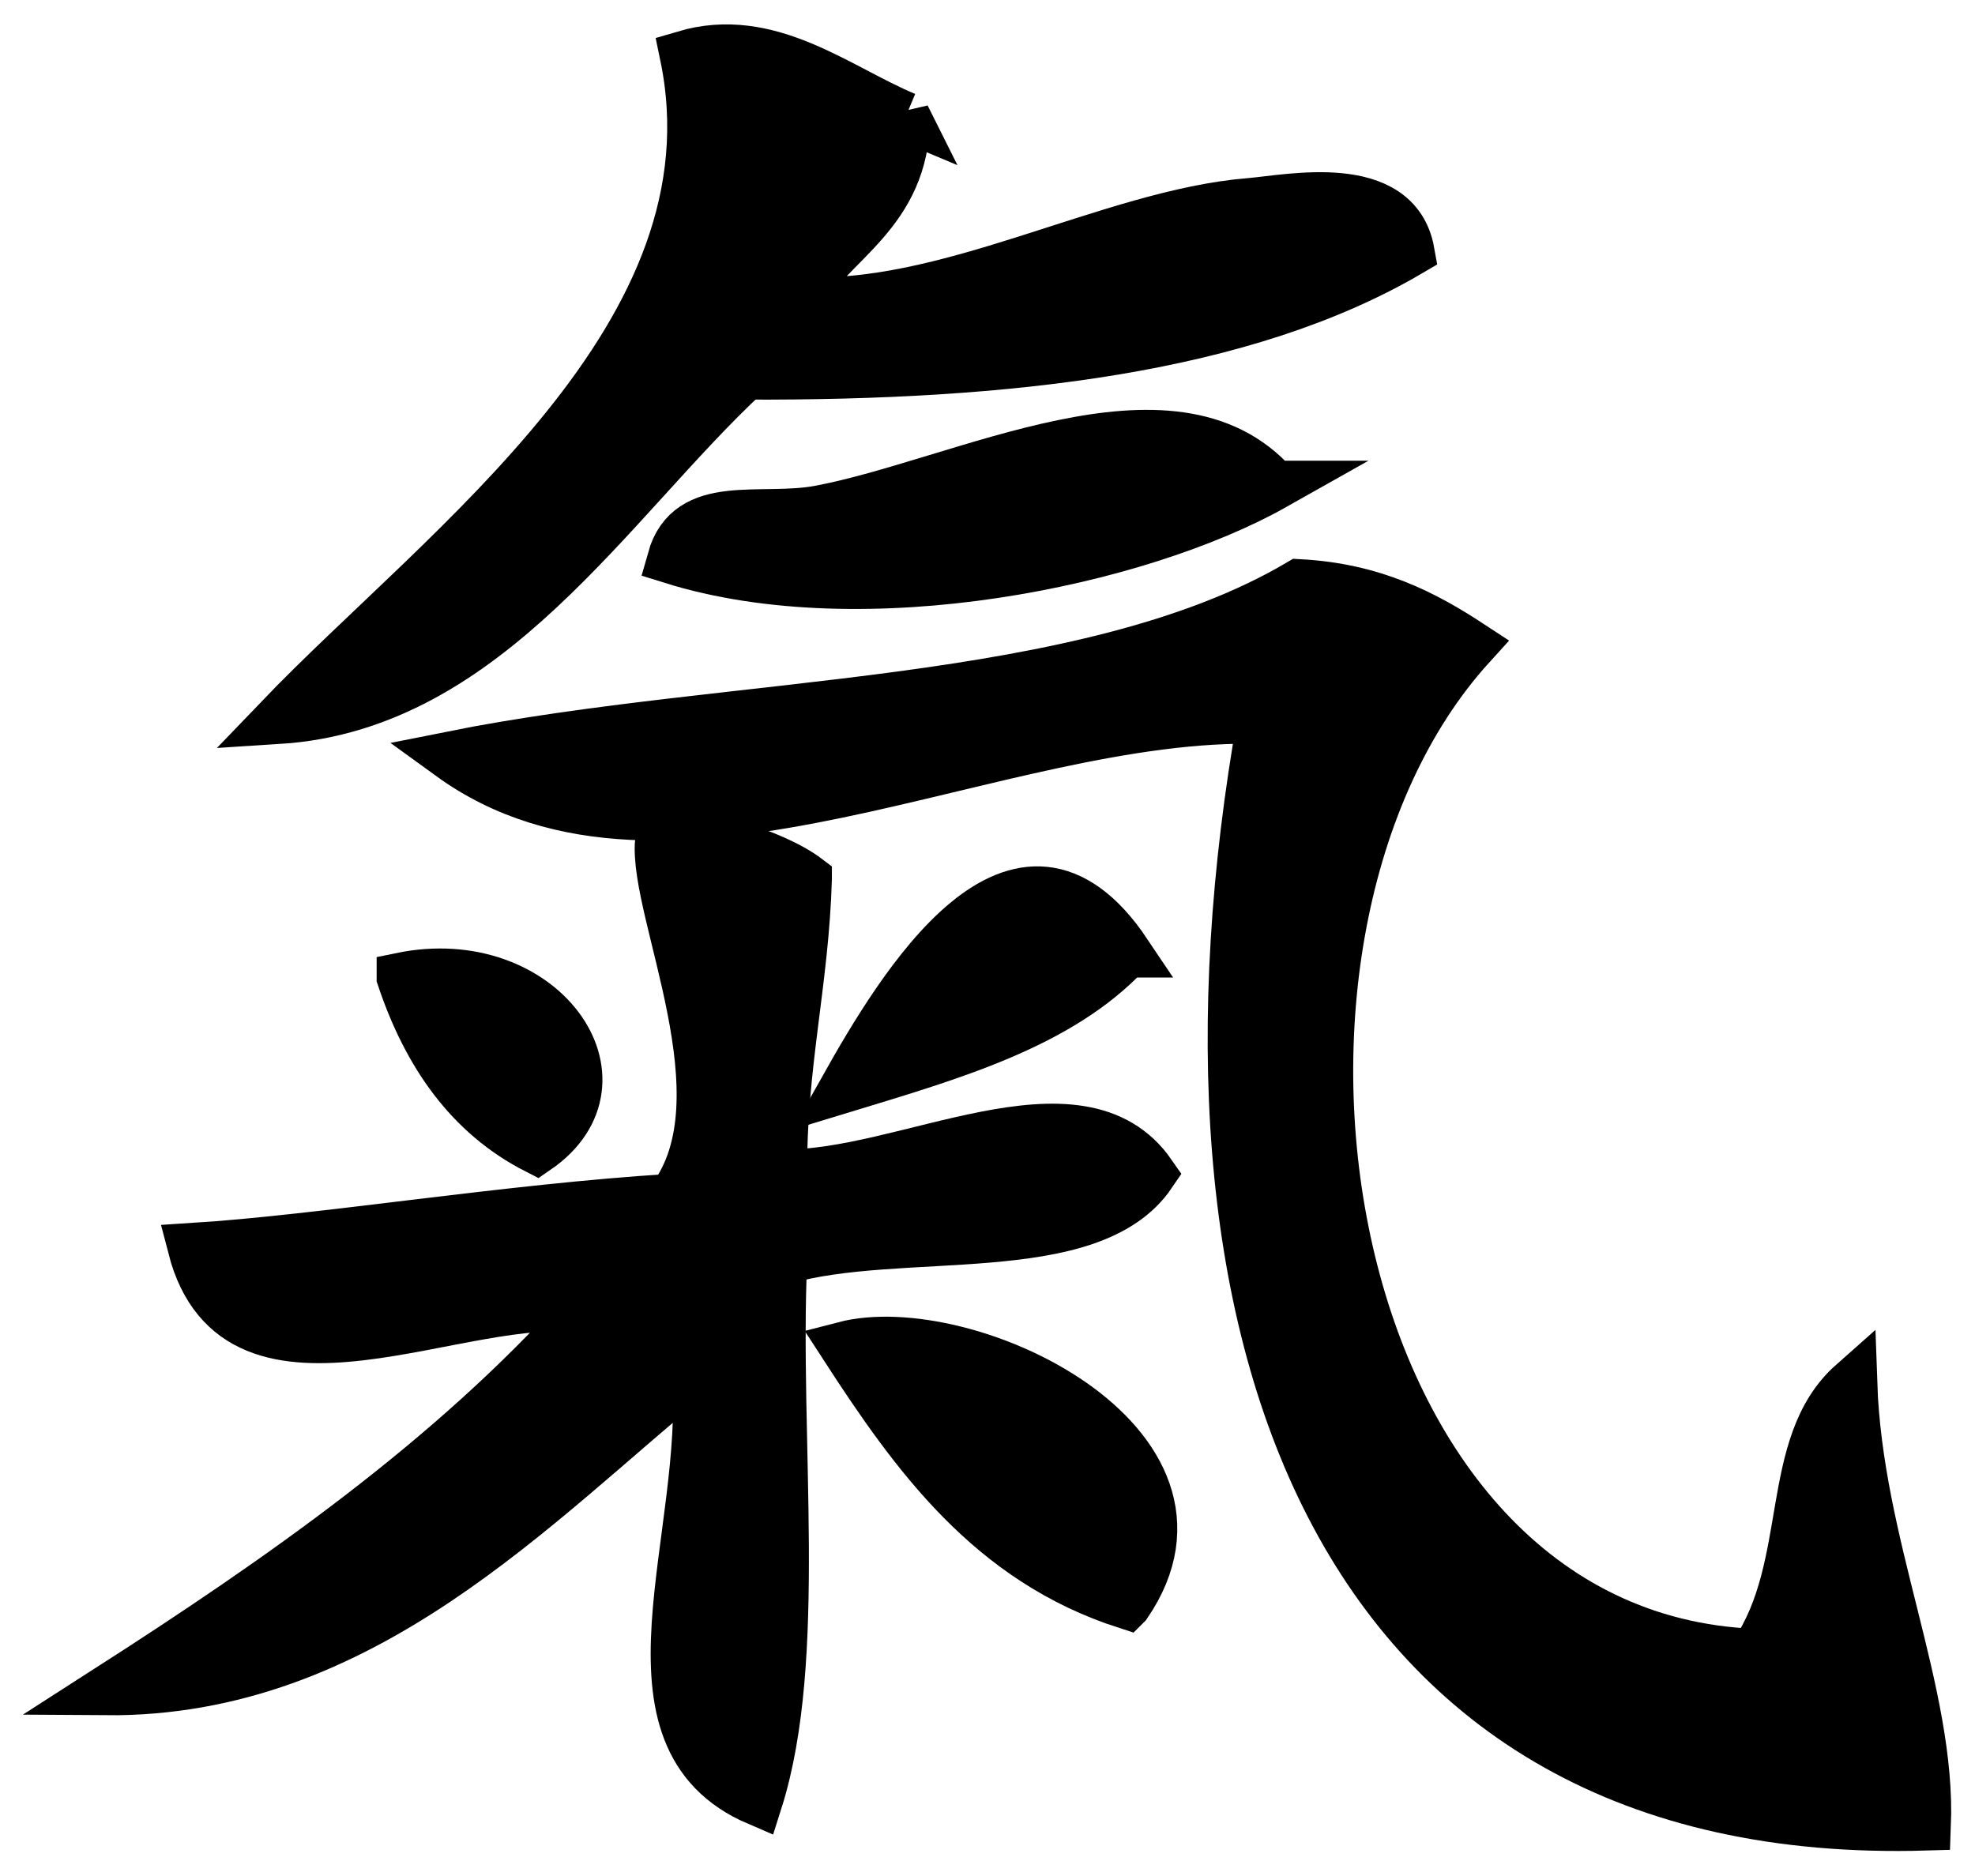
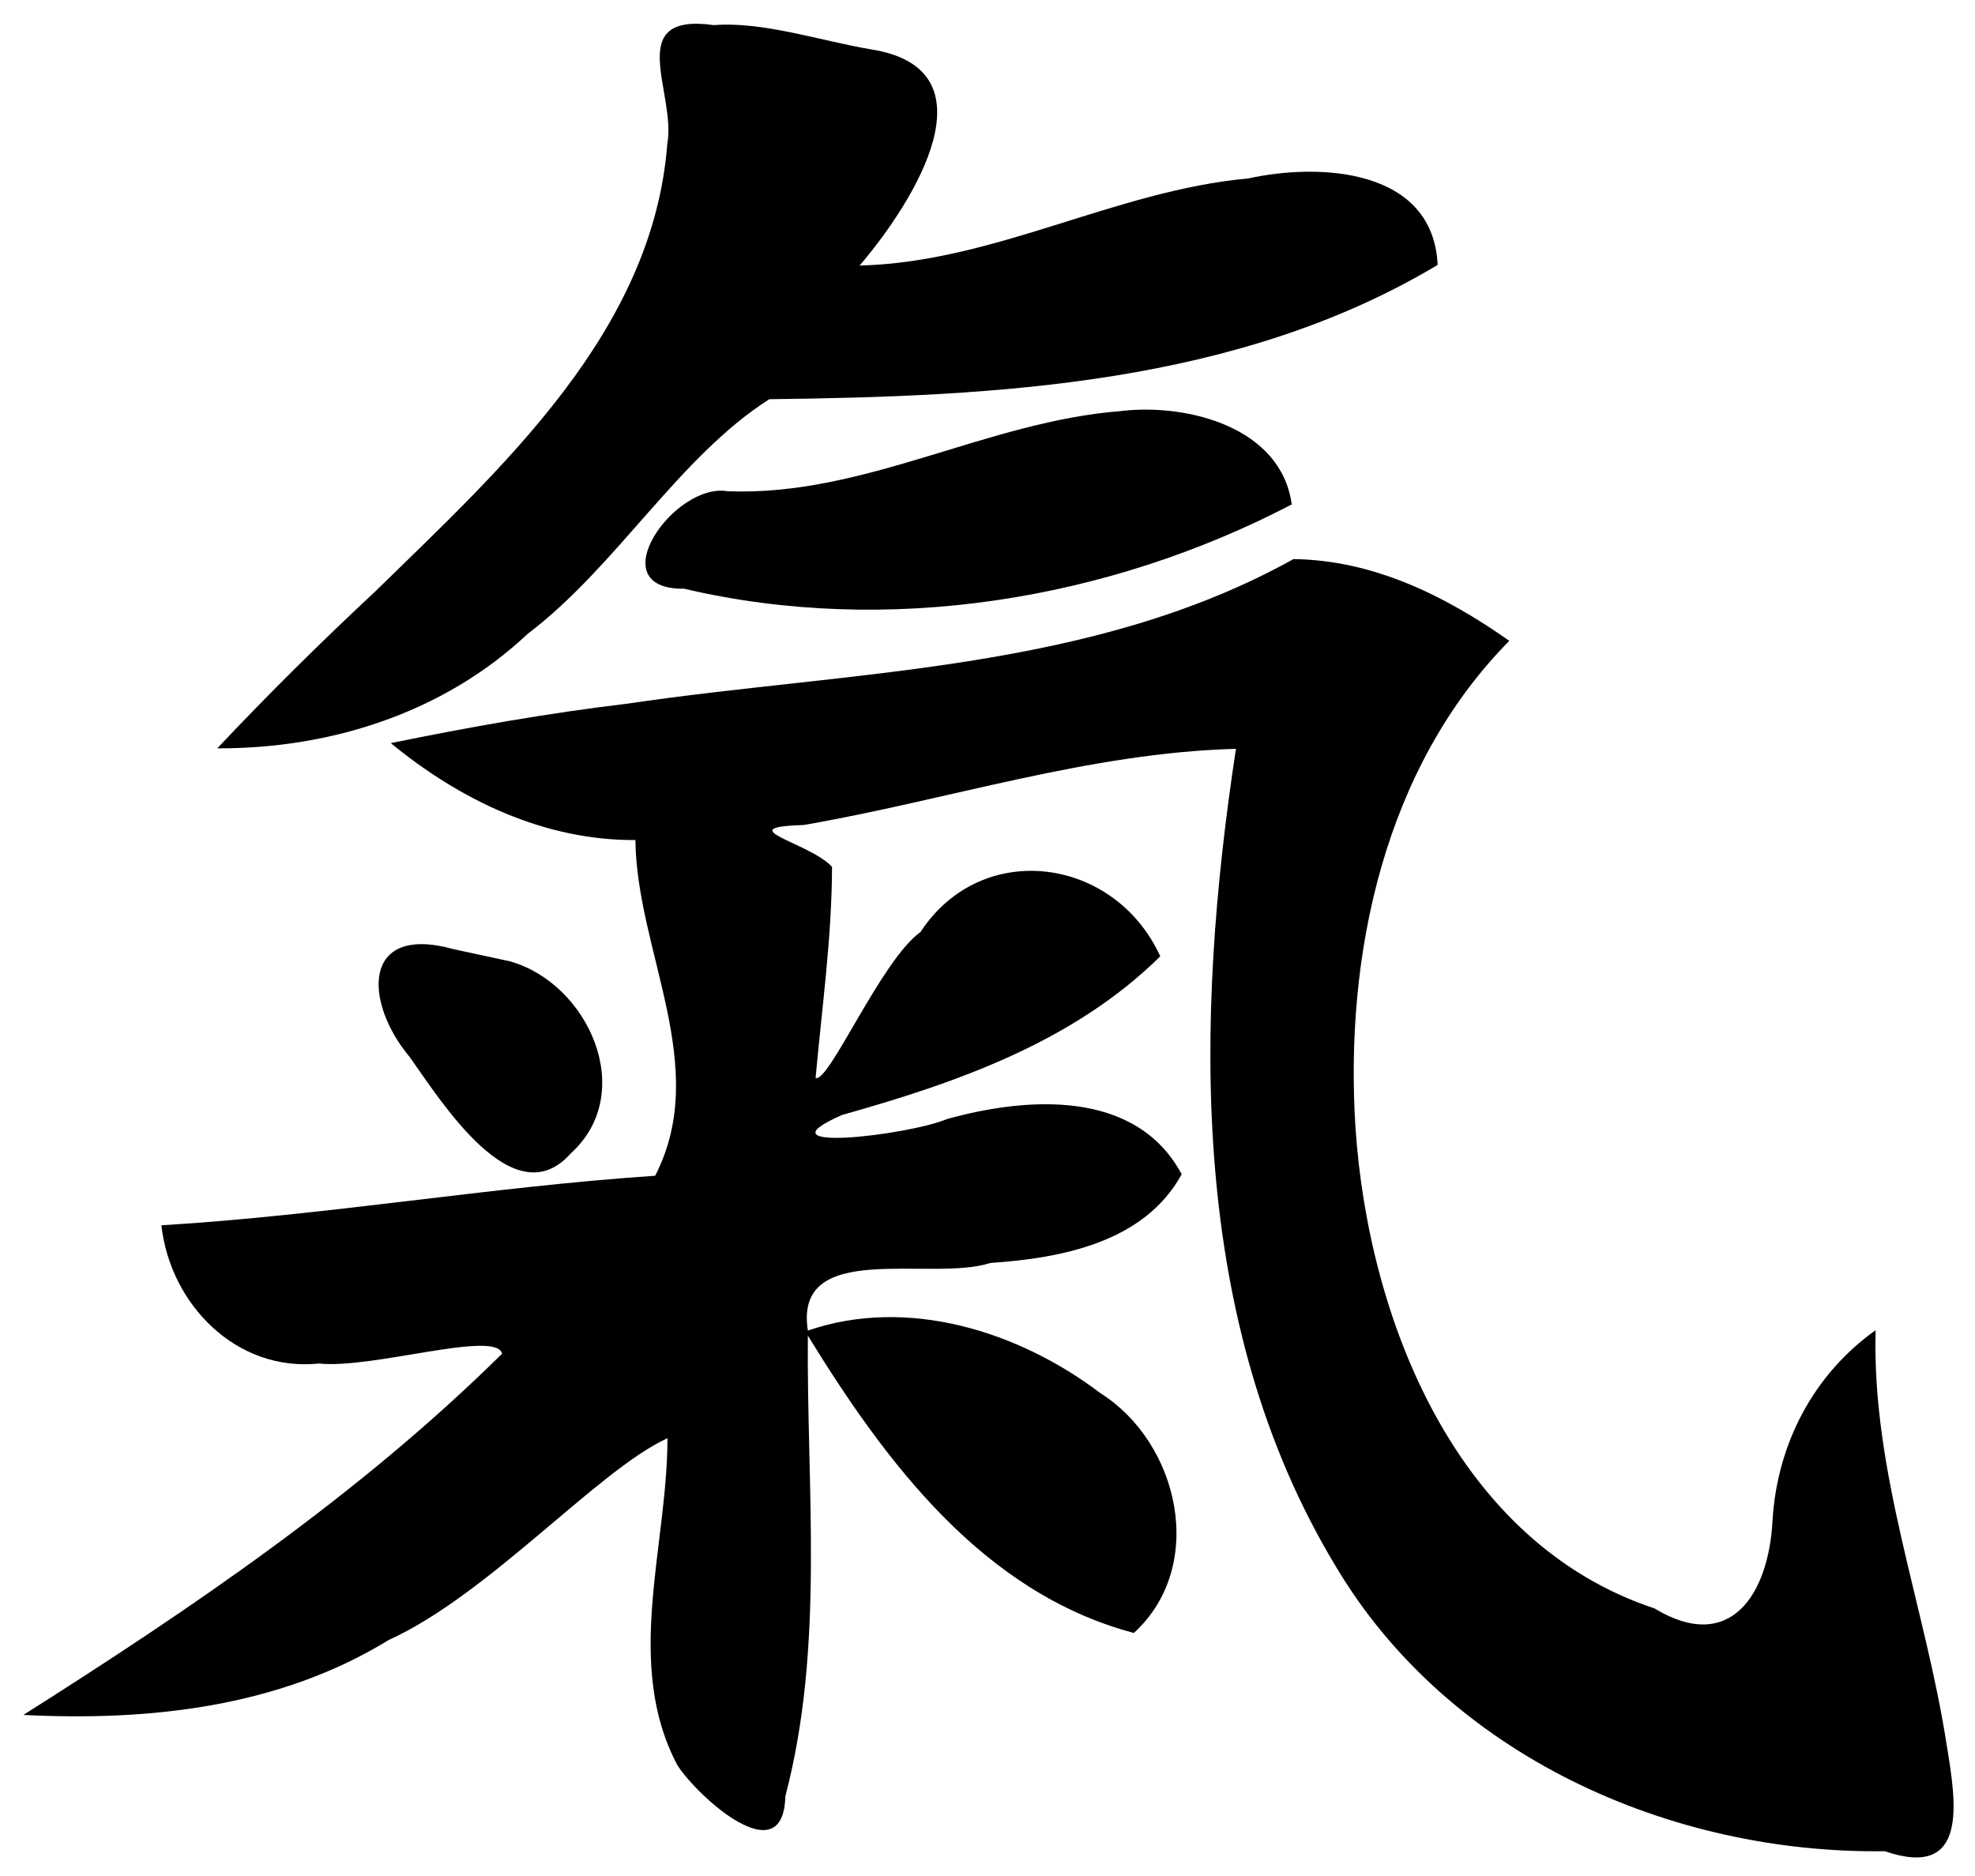
<svg xmlns="http://www.w3.org/2000/svg" viewBox="0 0 25 23.75" height="23.75" width="25">
-   <defs>
-     <clipPath id="a">
-       <path d="M0 0h14400v14400H0V0z" />
-     </clipPath>
-     <clipPath id="b">
-       <path d="M0 14400h14400V0H0v14400z" />
-     </clipPath>
-   </defs>
-   <g clip-path="url(#a)" transform="matrix(1.25 0 0 -1.25 -8988.737 9010.575)">
-     <g clip-path="url(#b)">
-       <path d="M7200.16 7207.28c-.01-.988-.743-1.25-1.12-1.87 1.505-.11 3.188.883 4.607.997.397.033 1.483.267 1.62-.498-1.675-.984-4.06-1.256-6.726-1.246-1.38-1.284-2.61-3.353-4.73-3.488 1.69 1.763 4.7 3.892 4.11 6.726.857.254 1.552-.335 2.24-.623" fill-rule="evenodd" />
-       <path d="M7200.16 7207.28c-.01-.988-.743-1.25-1.12-1.87 1.505-.11 3.188.883 4.607.997.397.033 1.483.267 1.62-.498-1.675-.984-4.06-1.256-6.726-1.246-1.38-1.284-2.61-3.353-4.73-3.488 1.69 1.763 4.7 3.892 4.11 6.726.857.254 1.552-.335 2.24-.623z" fill="none" stroke="#000" stroke-width=".5" />
-       <path d="M7203.895 7203.544c-1.377-.776-4.156-1.356-6.102-.748.177.63.894.386 1.496.498 1.45.273 3.575 1.418 4.605.25" fill-rule="evenodd" />
-       <path d="M7203.895 7203.544c-1.377-.776-4.156-1.356-6.102-.748.177.63.894.386 1.496.498 1.45.273 3.575 1.418 4.605.25z" fill="none" stroke="#000" stroke-width=".5" />
-       <path d="M7205.89 7201.924c-2.678-2.945-1.59-10.03 2.863-10.21.605.897.29 2.112.997 2.738.056-1.644.8-3.13.746-4.484-6.04-.18-7.814 5.072-6.725 11.208-2.685.077-6.034-1.957-8.218-.373 2.872.575 6.425.467 8.593 1.744.75-.04 1.268-.31 1.744-.623" fill-rule="evenodd" />
-       <path d="M7205.89 7201.924c-2.678-2.945-1.59-10.03 2.863-10.21.605.897.29 2.112.997 2.738.056-1.644.8-3.13.746-4.484-6.04-.18-7.814 5.072-6.725 11.208-2.685.077-6.034-1.957-8.218-.373 2.872.575 6.425.467 8.593 1.744.75-.04 1.268-.31 1.744-.623z" fill="none" stroke="#000" stroke-width=".5" />
-       <path d="M7199.164 7199.56c-.03-1.052-.26-1.9-.25-2.99 1.23-.025 3.007 1.052 3.736 0-.62-.914-2.548-.524-3.736-.872-.082-1.827.21-4.03-.25-5.48-1.508.646-.486 2.666-.62 4.36-1.648-1.346-3.38-3.26-5.98-3.24 1.77 1.136 3.485 2.33 4.857 3.863-1.207.22-3.526-1.145-3.983.623 1.32.083 3.176.394 4.856.498.762 1.02-.186 2.897-.124 3.613.33.144 1.16-.12 1.494-.374" fill-rule="evenodd" />
-       <path d="M7199.164 7199.56c-.03-1.052-.26-1.9-.25-2.99 1.23-.025 3.007 1.052 3.736 0-.62-.914-2.548-.524-3.736-.872-.082-1.827.21-4.03-.25-5.48-1.508.646-.486 2.666-.62 4.36-1.648-1.346-3.38-3.26-5.98-3.24 1.77 1.136 3.485 2.33 4.857 3.863-1.207.22-3.526-1.145-3.983.623 1.32.083 3.176.394 4.856.498.762 1.02-.186 2.897-.124 3.613.33.144 1.16-.12 1.494-.374z" fill="none" stroke="#000" stroke-width=".5" />
-       <path d="M7202.4 7198.81c-.683-.728-1.78-1.04-2.863-1.37.576 1.024 1.765 3.01 2.864 1.37" fill-rule="evenodd" />
-       <path d="M7202.4 7198.81c-.683-.728-1.78-1.04-2.863-1.37.576 1.024 1.765 3.01 2.864 1.37z" fill="none" stroke="#000" stroke-width=".5" />
-       <path d="M7195.054 7198.563c1.42.292 2.375-1.053 1.37-1.744-.685.35-1.11.965-1.37 1.742" fill-rule="evenodd" />
-       <path d="M7195.054 7198.563c1.42.292 2.375-1.053 1.37-1.744-.685.35-1.11.965-1.37 1.742z" fill="none" stroke="#000" stroke-width=".5" />
-       <path d="M7202.4 7192.21c-1.382.444-2.145 1.508-2.863 2.616 1.228.32 3.98-.98 2.864-2.615" fill-rule="evenodd" />
-       <path d="M7202.4 7192.21c-1.382.444-2.145 1.508-2.863 2.616 1.228.32 3.98-.98 2.864-2.615z" fill="none" stroke="#000" stroke-width=".5" />
-     </g>
-   </g>
+   <path d="M 9.037,0.318 C 7.881,0.156 8.563,1.174 8.447,1.821 8.263,4.201 6.357,5.916 4.757,7.481 4.067,8.124 3.397,8.787 2.75,9.474 4.186,9.479 5.618,9.024 6.68,8.024 7.81,7.167 8.59,5.786 9.738,5.054 12.616,5.019 15.663,4.87 18.198,3.354 18.142,2.136 16.715,2.058 15.801,2.259 14.114,2.413 12.591,3.319 10.881,3.362 11.585,2.539 12.611,0.874 11.026,0.625 10.382,0.516 9.662,0.27 9.037,0.318 Z" id="path10244" />
+   <path d="M 14.203,5.203 C 12.493,5.331 10.943,6.288 9.209,6.219 8.533,6.104 7.577,7.467 8.659,7.453 11.229,8.057 14.023,7.601 16.351,6.386 16.219,5.411 15.041,5.108 14.201,5.202 Z" id="path10803" />
+   <path d="m 16.373,7.078 c -2.565,1.427 -5.598,1.41 -8.43,1.83 -1.006,0.12 -2.004,0.296 -2.996,0.5 0.876,0.72 1.94,1.234 3.096,1.227 0.016,1.413 0.96,2.87 0.25,4.25 -2.09,0.14 -4.16,0.502 -6.25,0.627 0.11,0.996 0.945,1.86 1.995,1.75 0.674,0.072 2.24,-0.43 2.318,-0.125 -1.808,1.787 -3.92,3.218 -6.06,4.574 1.59,0.08 3.234,-0.095 4.623,-0.948 1.266,-0.573 2.656,-2.158 3.53,-2.555 0,1.37 -0.556,2.86 0.128,4.143 0.262,0.403 1.34,1.376 1.364,0.39 0.5,-1.902 0.268,-3.89 0.285,-5.832 0.982,1.598 2.218,3.26 4.127,3.764 0.925,-0.846 0.578,-2.402 -0.424,-3.036 -1.032,-0.782 -2.438,-1.227 -3.703,-0.792 -0.182,-1.162 1.553,-0.61 2.31,-0.856 0.898,-0.06 1.95,-0.26 2.422,-1.123 -0.58,-1.082 -1.963,-0.98 -2.973,-0.698 -0.49,0.206 -2.437,0.434 -1.325,-0.053 1.453,-0.408 2.93,-0.925 4.027,-2.008 -0.576,-1.262 -2.26,-1.492 -3.035,-0.308 -0.498,0.356 -1.16,1.915 -1.328,1.848 0.08,-0.89 0.206,-1.778 0.208,-2.673 -0.29,-0.312 -1.312,-0.5 -0.355,-0.53 C 12,10.128 13.784,9.53 15.645,9.48 c -0.526,3.447 -0.602,7.258 1.26,10.344 1.42,2.395 4.232,3.65 6.953,3.612 1.065,0.366 0.903,-0.617 0.786,-1.33 -0.27,-1.76 -0.952,-3.46 -0.902,-5.266 -0.787,0.56 -1.248,1.442 -1.305,2.412 -0.048,0.92 -0.527,1.696 -1.495,1.11 -2.507,-0.83 -3.62,-3.65 -3.784,-6.086 -0.14,-2.185 0.364,-4.56 1.947,-6.163 -0.81,-0.57 -1.72,-1.023 -2.734,-1.035 z" id="path10246" />
+   <path d="m 5.74,12.016 c -1.166,-0.324 -1.135,0.672 -0.556,1.363 0.396,0.554 1.315,2.04 2.04,1.224 0.85,-0.768 0.224,-2.154 -0.77,-2.433" id="path10248" />
</svg>
